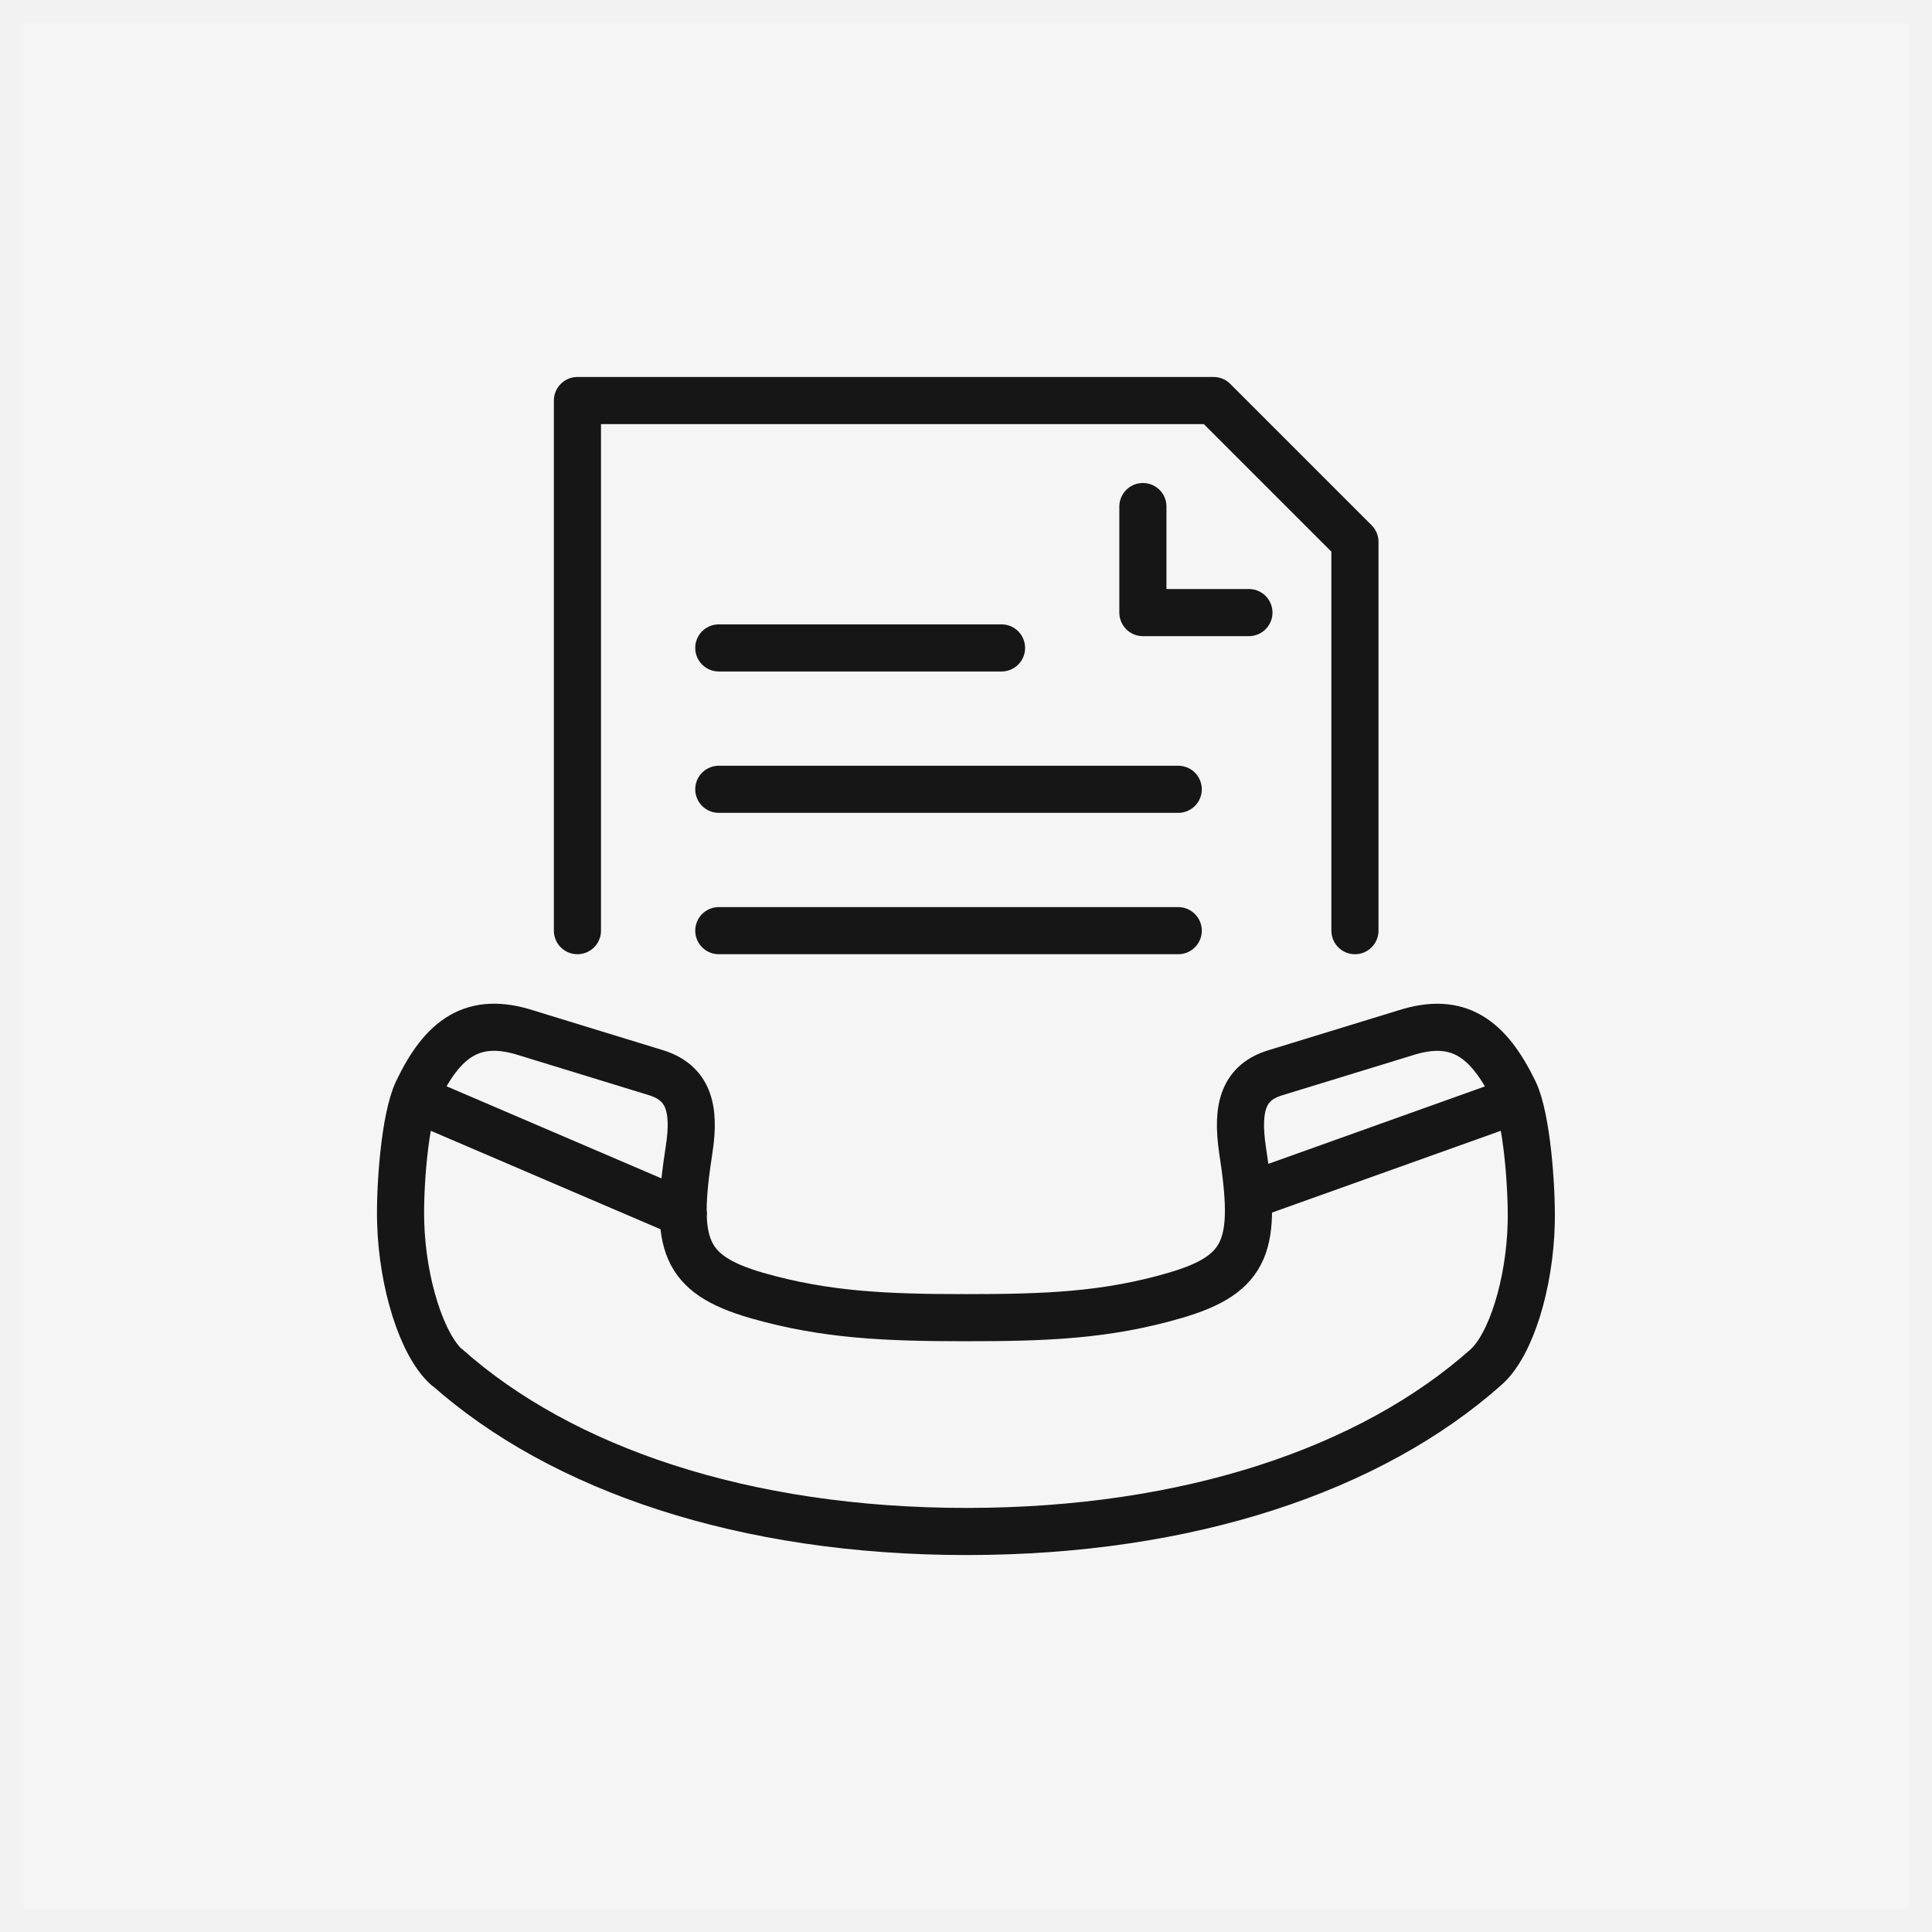
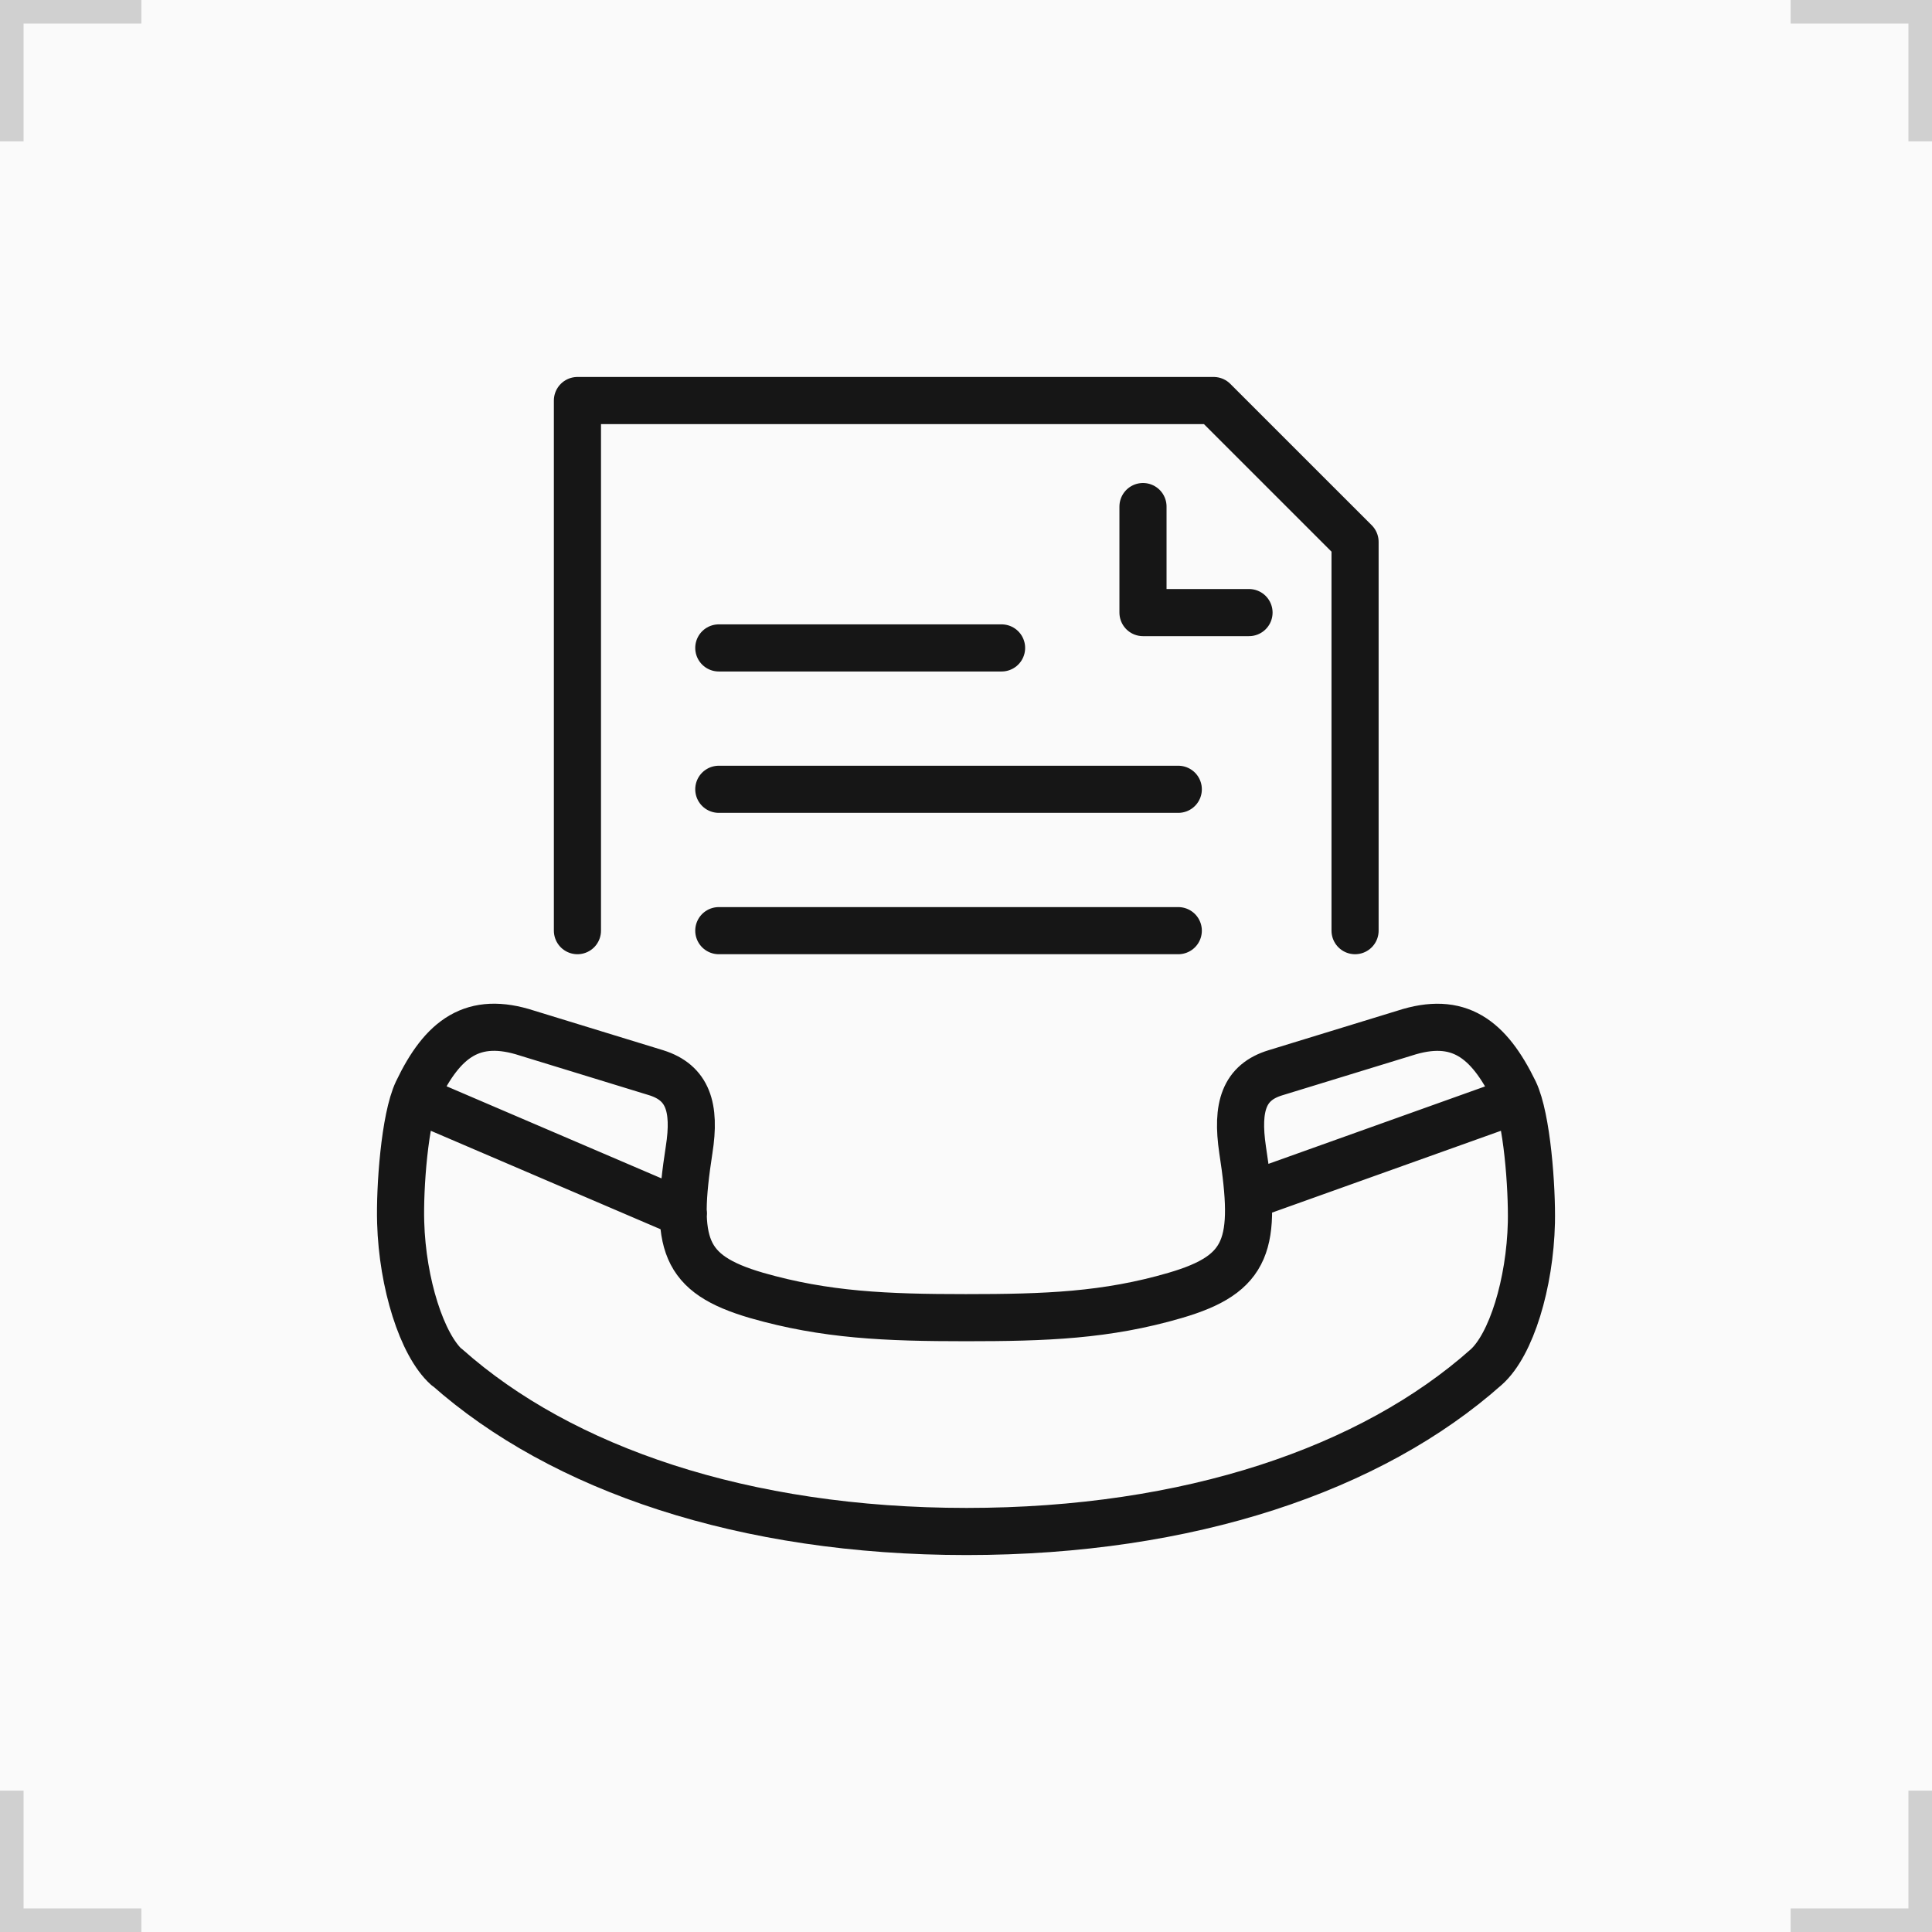
<svg xmlns="http://www.w3.org/2000/svg" width="82" height="82" fill="none">
-   <path fill="#f5f5f5" d="M.5.5h81v81H.5z" />
-   <path stroke="#f2f2f2" d="M.5.5h81v81H.5z" />
-   <path d="M24.508 39.5V17h27l6 6v16.5m-9-18V26h4.5M18.506 47.001l10.5 4.5m23.97-.735l10.53-3.765M18.971 58.026c4.86 4.32 12.6 6.975 22.05 6.975 9.465 0 17.19-2.655 22.05-6.975 1.065-.945 1.86-3.555 1.92-6.135.03-1.47-.18-4.44-.72-5.565-1.095-2.25-2.37-3.225-4.665-2.475l-5.475 1.68c-1.335.405-1.665 1.44-1.395 3.27.615 3.99.27 5.265-2.865 6.18-2.925.855-5.505.945-8.88.945s-5.955-.105-8.88-.945c-3.135-.915-3.48-2.19-2.865-6.18.285-1.815-.06-2.85-1.395-3.27l-5.475-1.68c-2.295-.75-3.585.21-4.665 2.475-.54 1.14-.75 4.095-.705 5.565.075 2.58.9 5.19 1.95 6.135h.015zM30.508 27.5h12m-12 6h19.5m-19.5 6h19.5" stroke="#161616" stroke-width="2" stroke-linecap="round" stroke-linejoin="round" />
+   <path fill="#fafafa" d="M0 0h82v82H0z" />
+   <g fill="#d0d0d0">
+     <path d="M82 1h-6V0h6zm0 80h-6v1h6zM0 1h6V0H0zm0 80h6v1H0z" />
+     <path d="M82 0v6h-1V0zm0 82v-6h-1v6zM0 0v6h1V0zm0 82v-6h1v6z" />
+   </g>
+   <path d="M24.508 39.5V17h27.004l6.001 6v16.5m-9.001-18V26h4.5M18.506 47.001l10.501 4.5m23.973-.735l10.531-3.765m-44.54 11.025c4.861 4.32 12.602 6.975 22.053 6.975 9.466 0 17.192-2.655 22.053-6.975 1.065-.945 1.86-3.555 1.92-6.135.03-1.47-.18-4.44-.72-5.565-1.095-2.25-2.37-3.225-4.666-2.475l-5.476 1.68c-1.335.405-1.665 1.44-1.395 3.27.615 3.99.27 5.265-2.865 6.18-2.925.855-5.506.945-8.881.945s-5.956-.105-8.881-.945c-3.135-.915-3.481-2.19-2.865-6.18.285-1.815-.06-2.85-1.395-3.27l-5.476-1.68c-2.295-.75-3.585.21-4.666 2.475-.54 1.14-.75 4.095-.705 5.565.075 2.58.9 5.19 1.95 6.135h.015zM30.508 27.5H42.51m-12.002 6H50.01m-19.502 6H50.01" stroke="#161616" stroke-width="2" stroke-linecap="round" stroke-linejoin="round" />
</svg>
